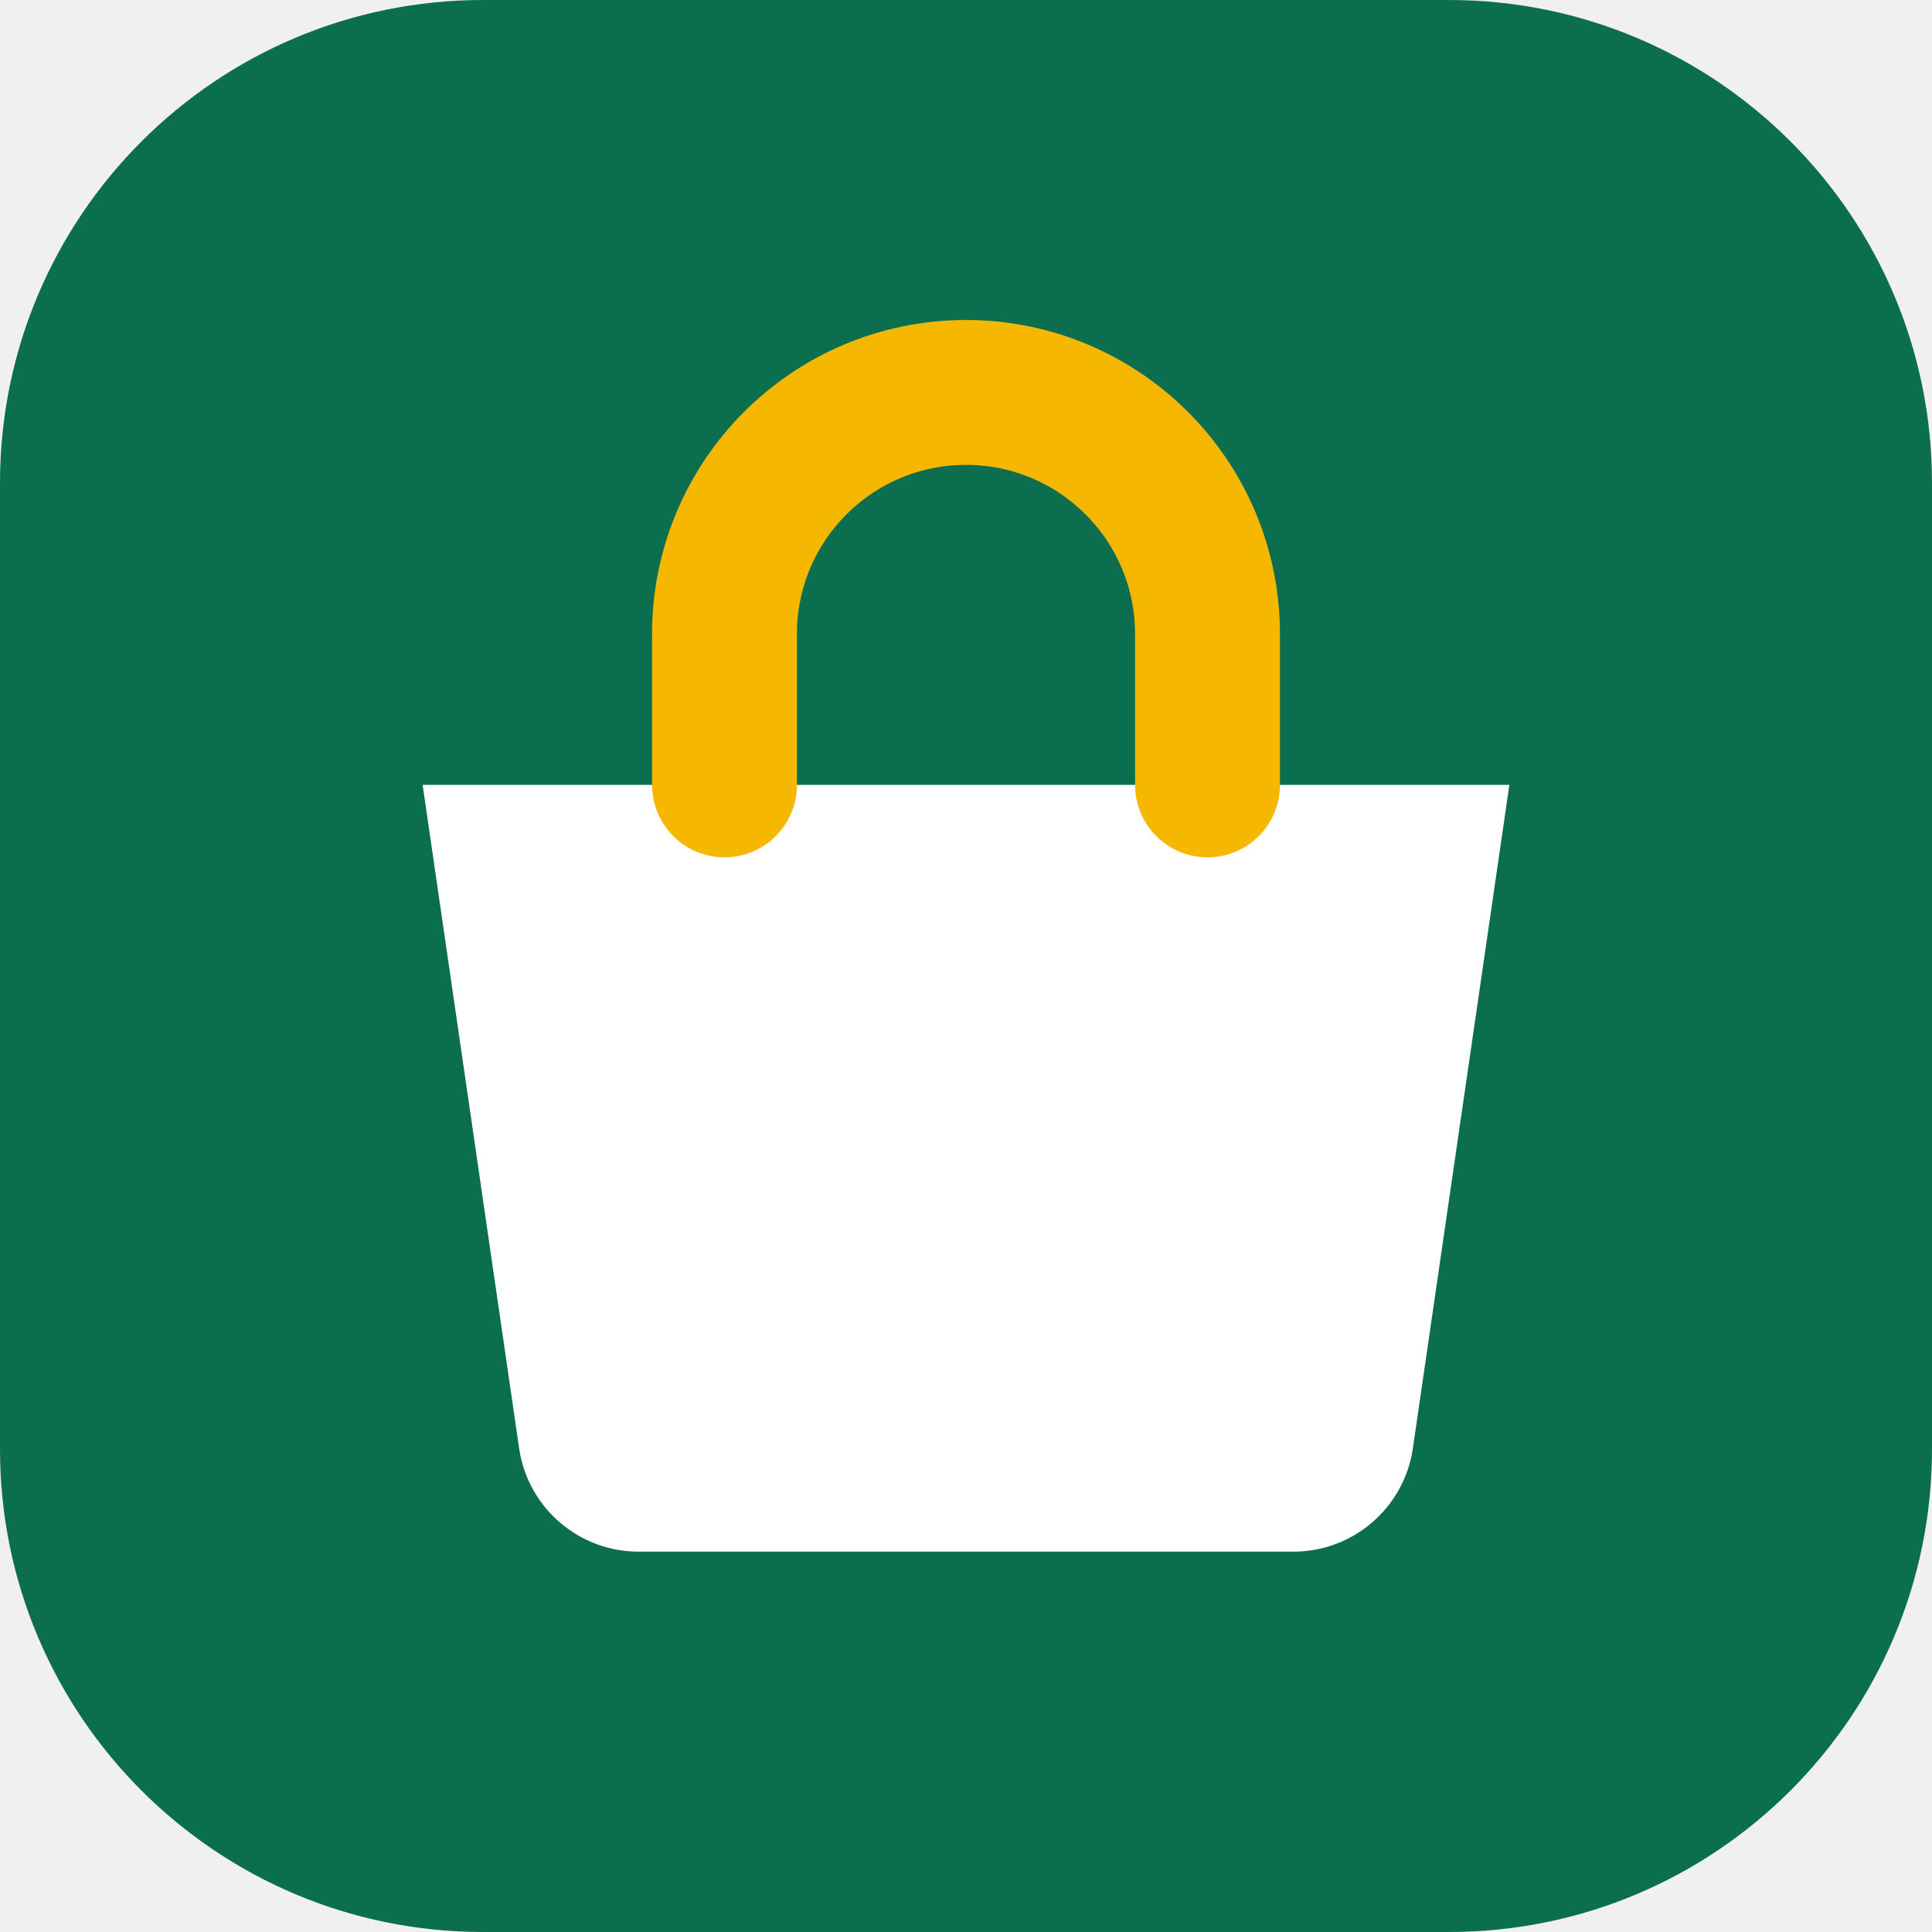
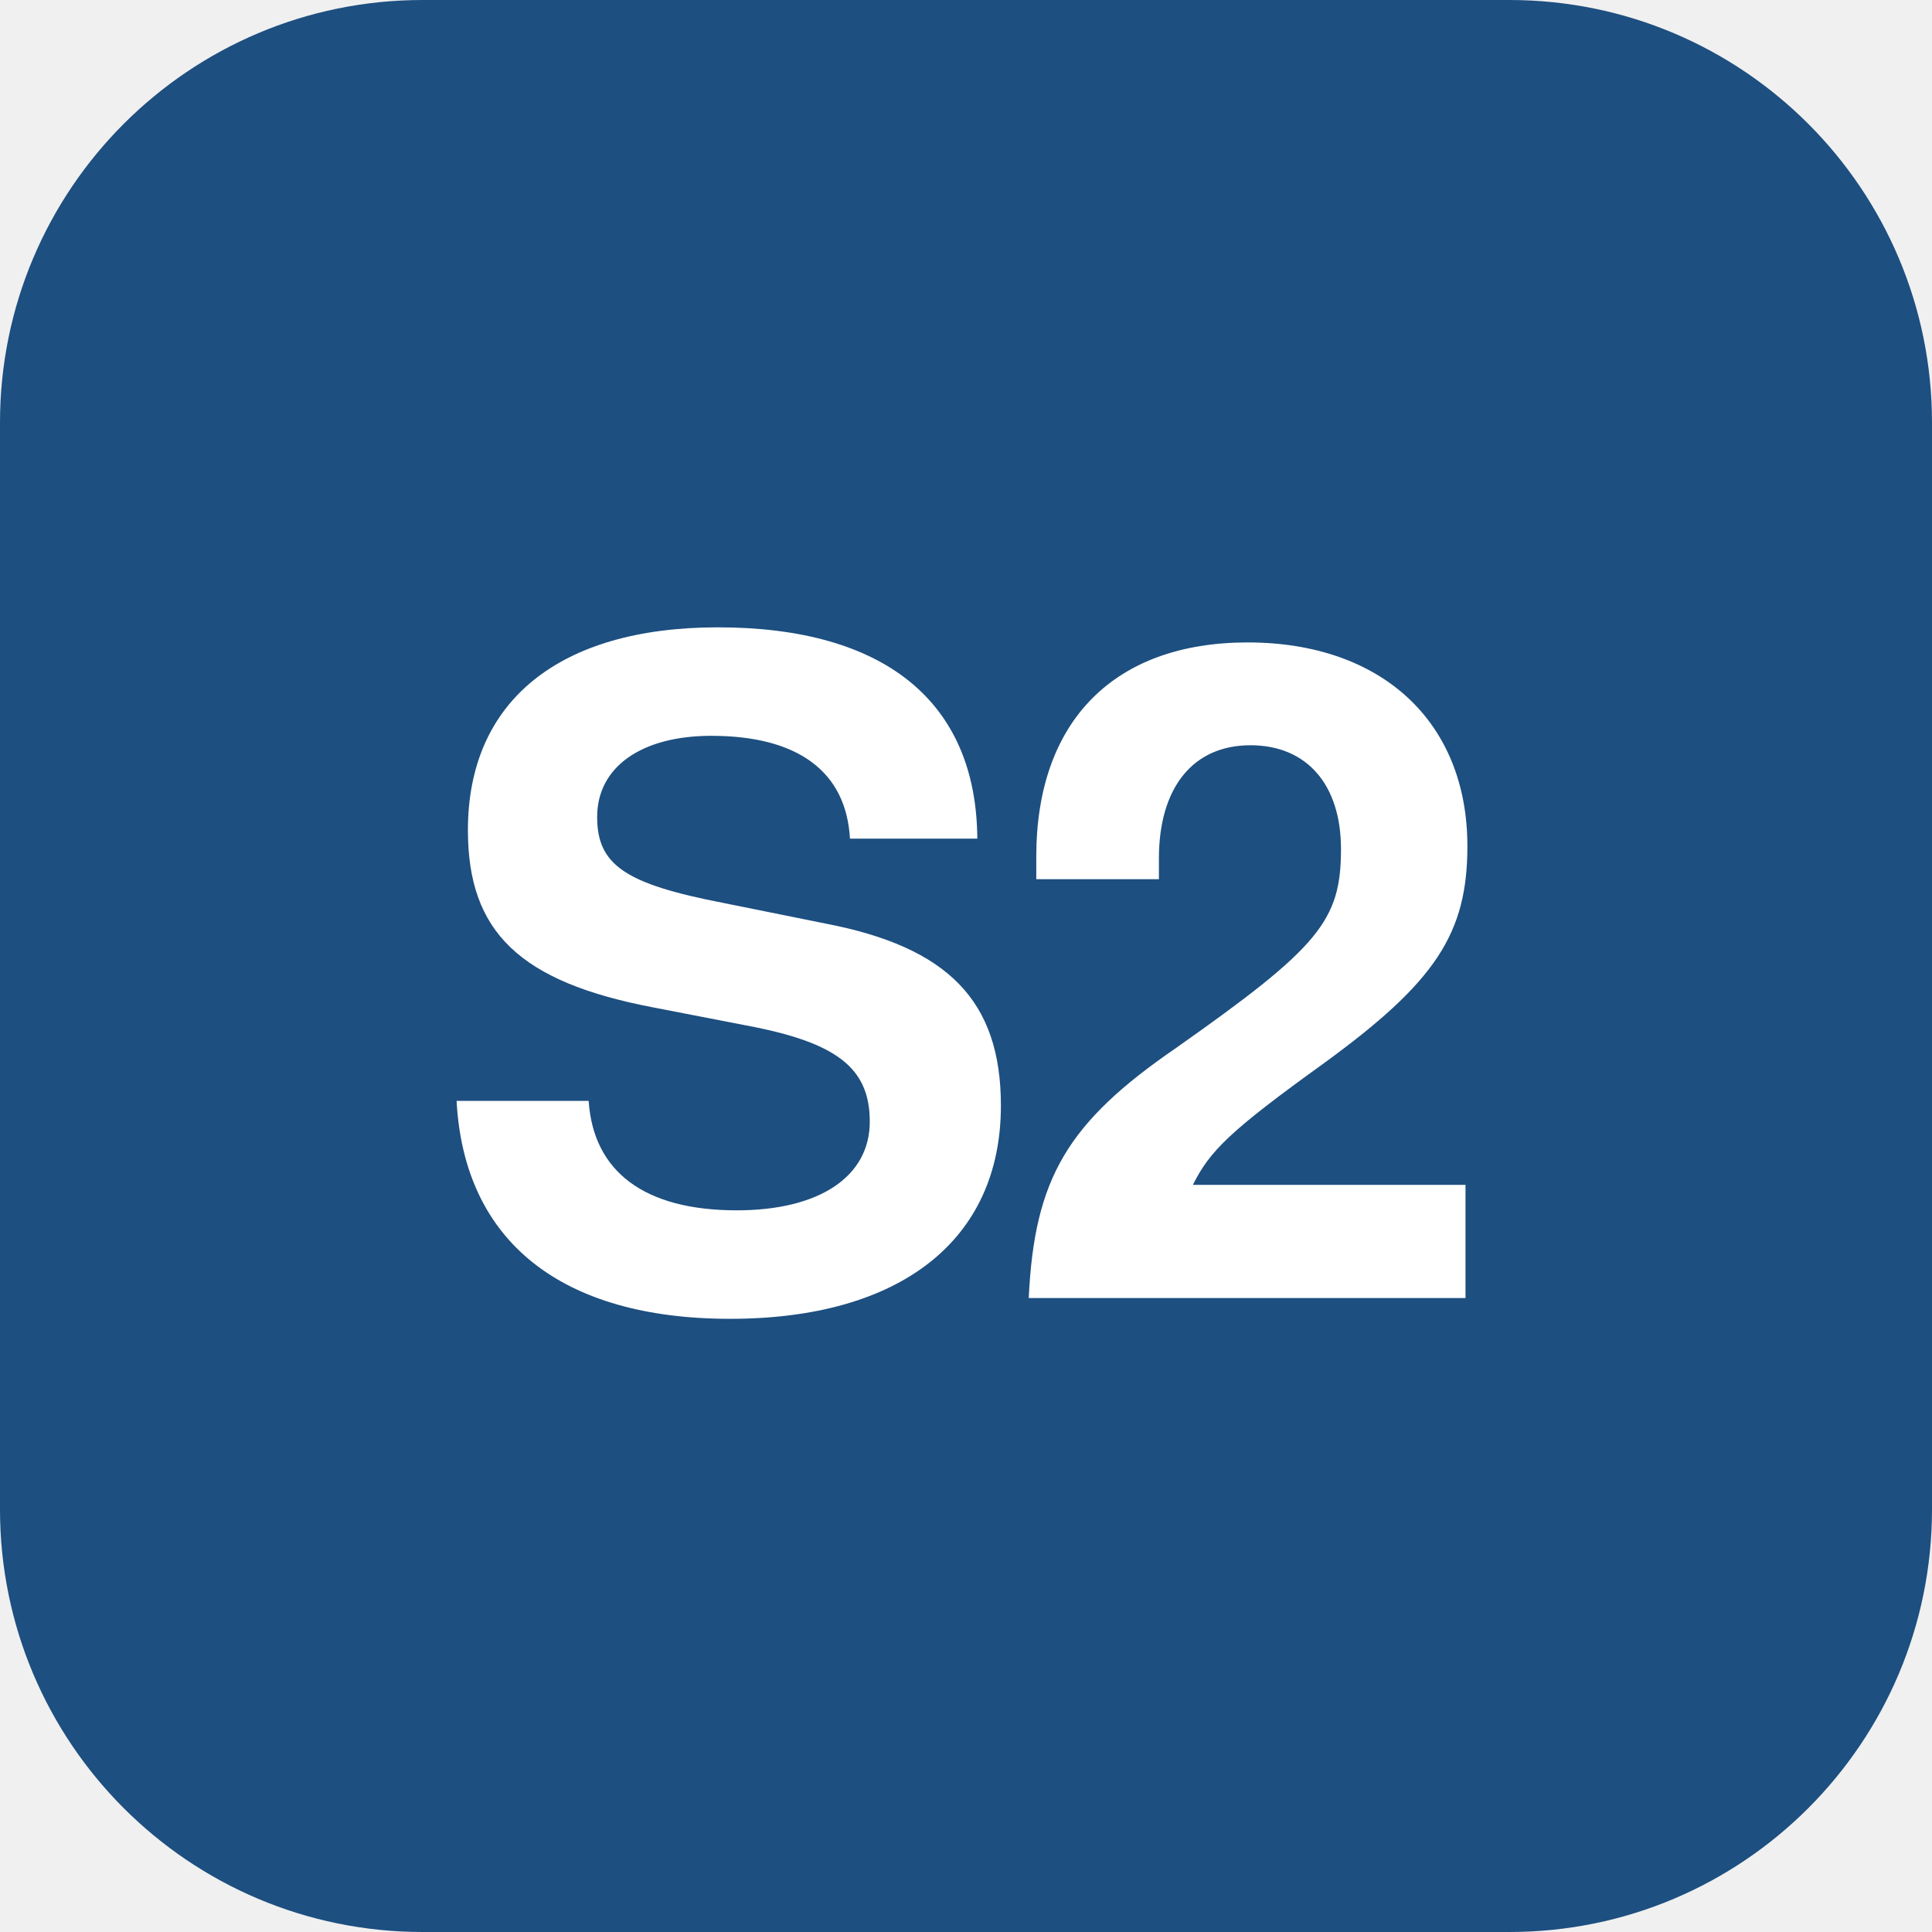
<svg xmlns="http://www.w3.org/2000/svg" viewBox="0 0 32 32">
-   <rect width="32" height="32" rx="8" fill="#0b6e4f" />
-   <path d="M7 13h18l-1.6 11a2 2 0 0 1-2 1.7H10.6a2 2 0 0 1-2-1.7z" fill="#fff" />
-   <path d="M12 13v-2.5a4 4 0 0 1 8 0V13" fill="none" stroke="#f5b700" stroke-width="2.4" stroke-linecap="round" />
+   <rect width="32" height="32" rx="7" fill="#1d4f80" />
+   <text x="16" y="21.5" text-anchor="middle" font-family="IBM Plex Sans, Helvetica, Arial, sans-serif" font-size="15" font-weight="700" fill="#fff" letter-spacing="-0.5">S2</text>
</svg>
